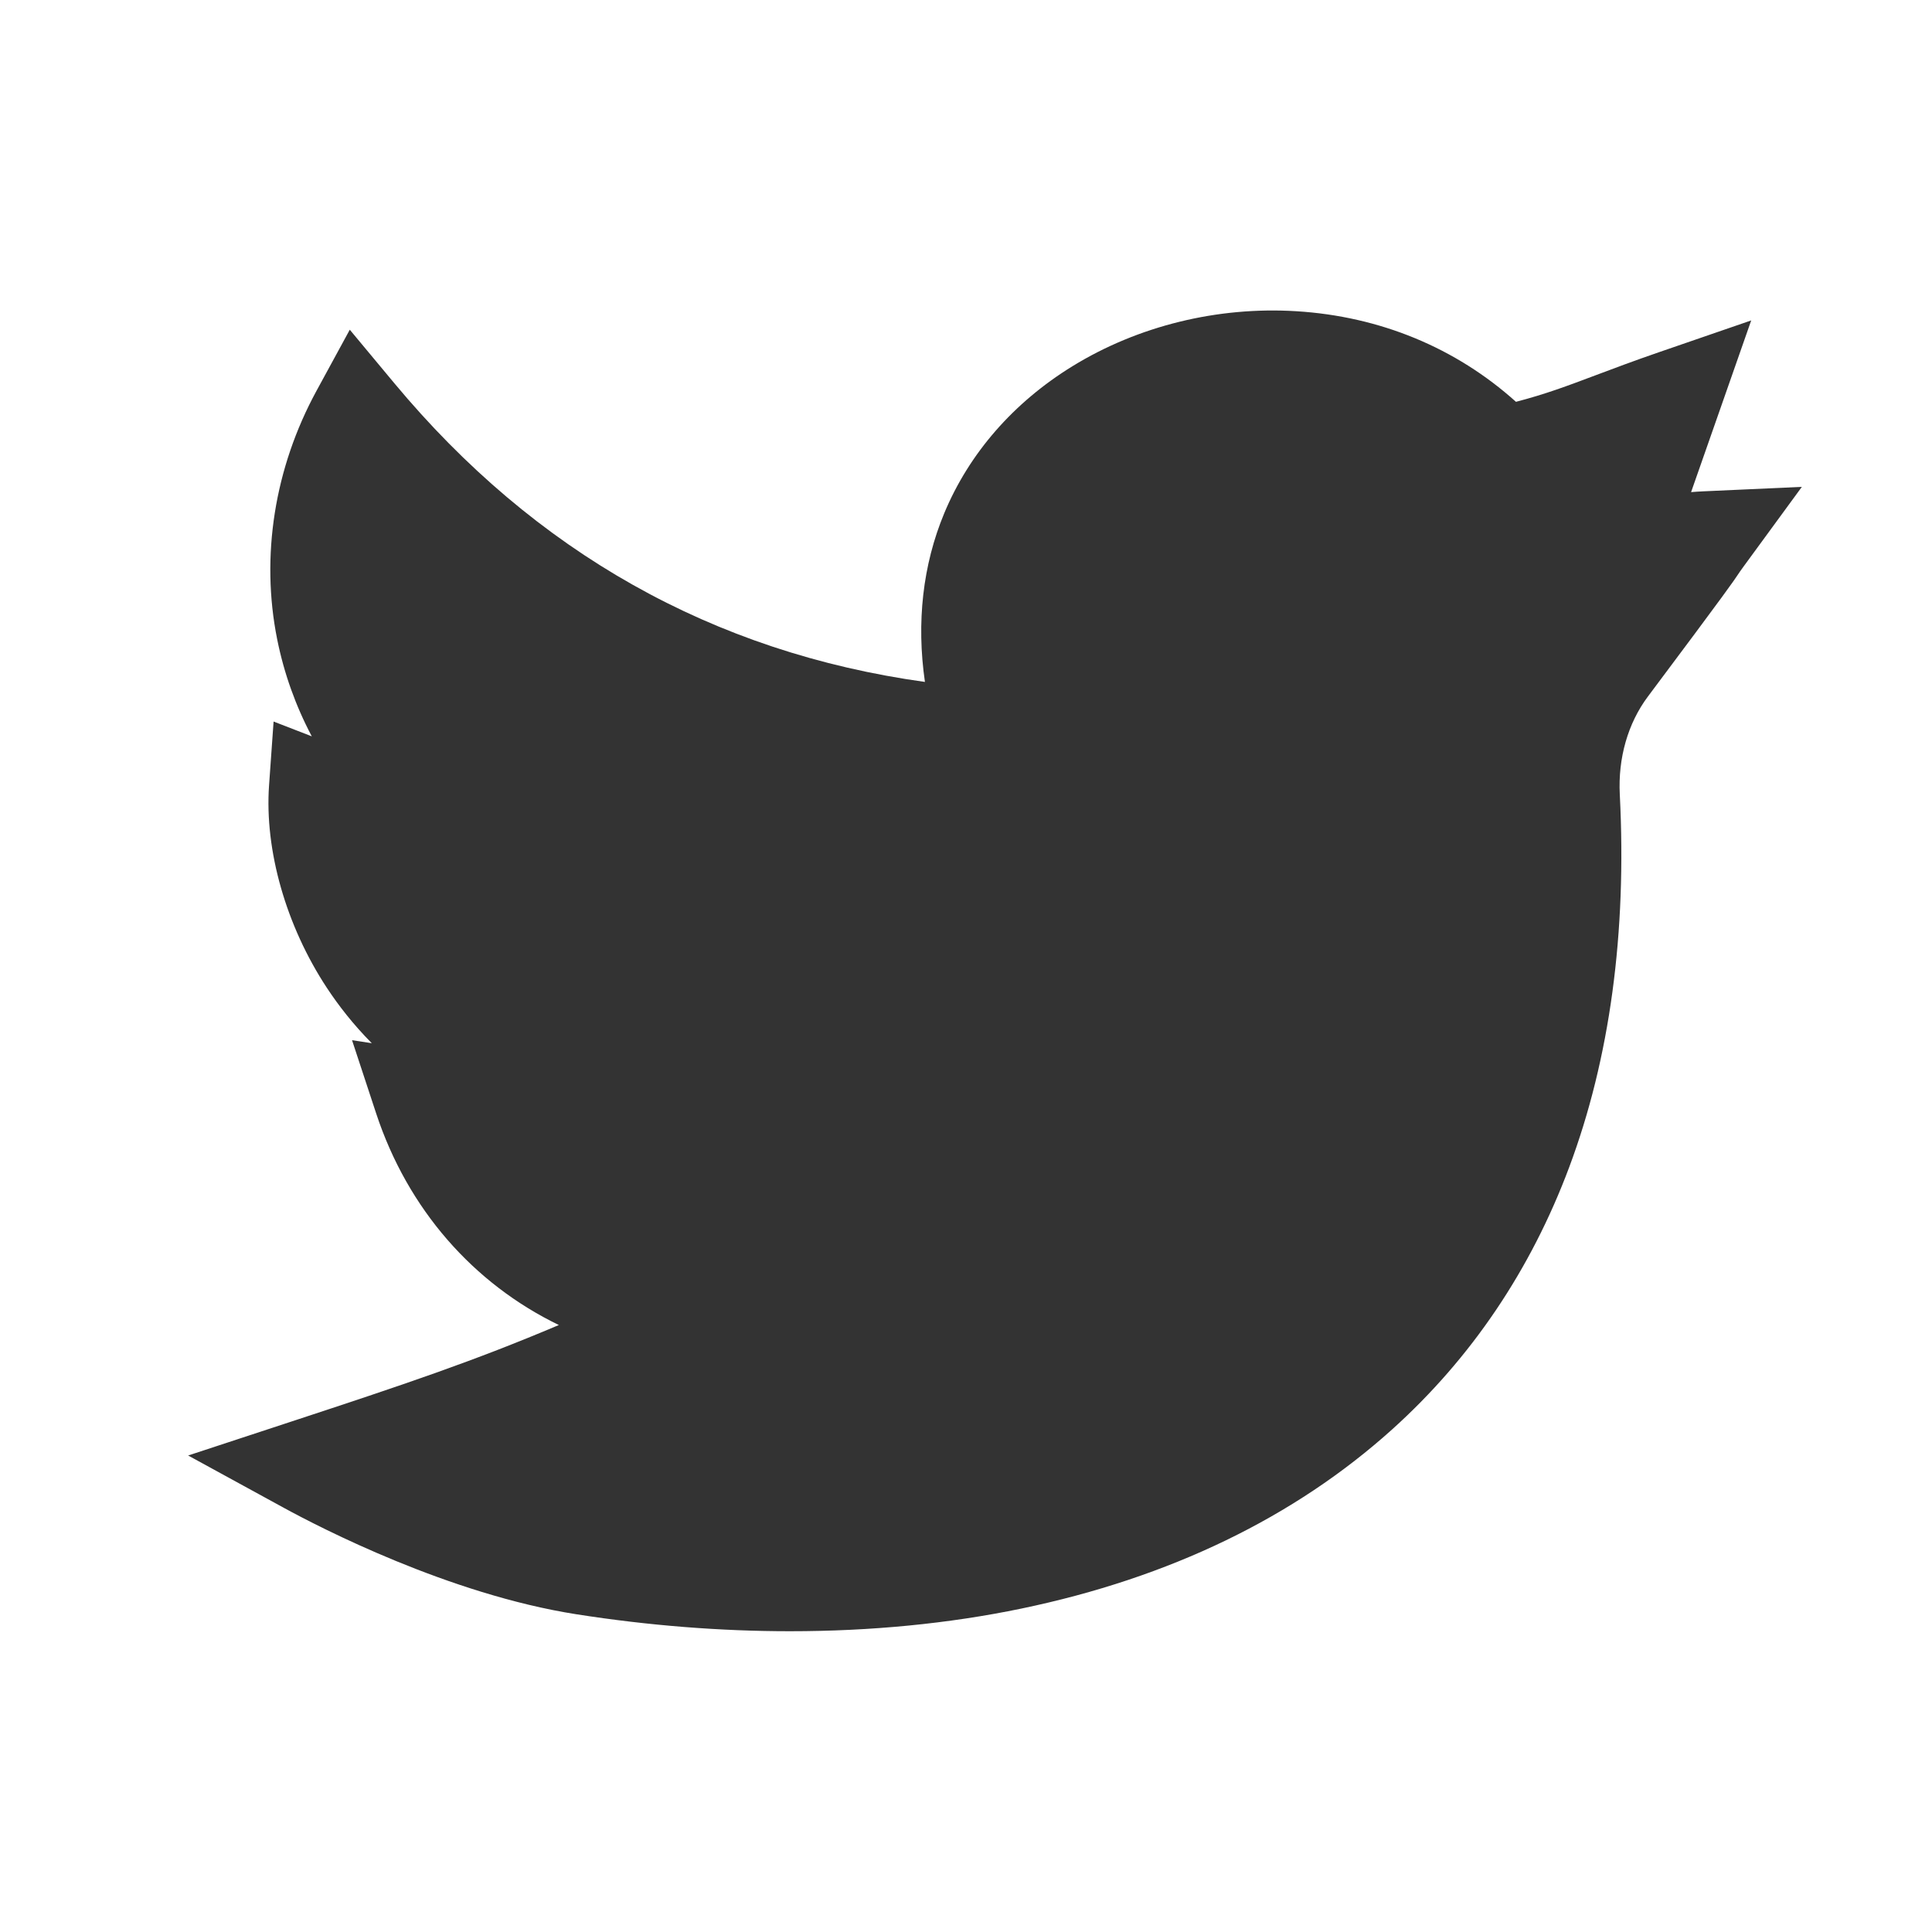
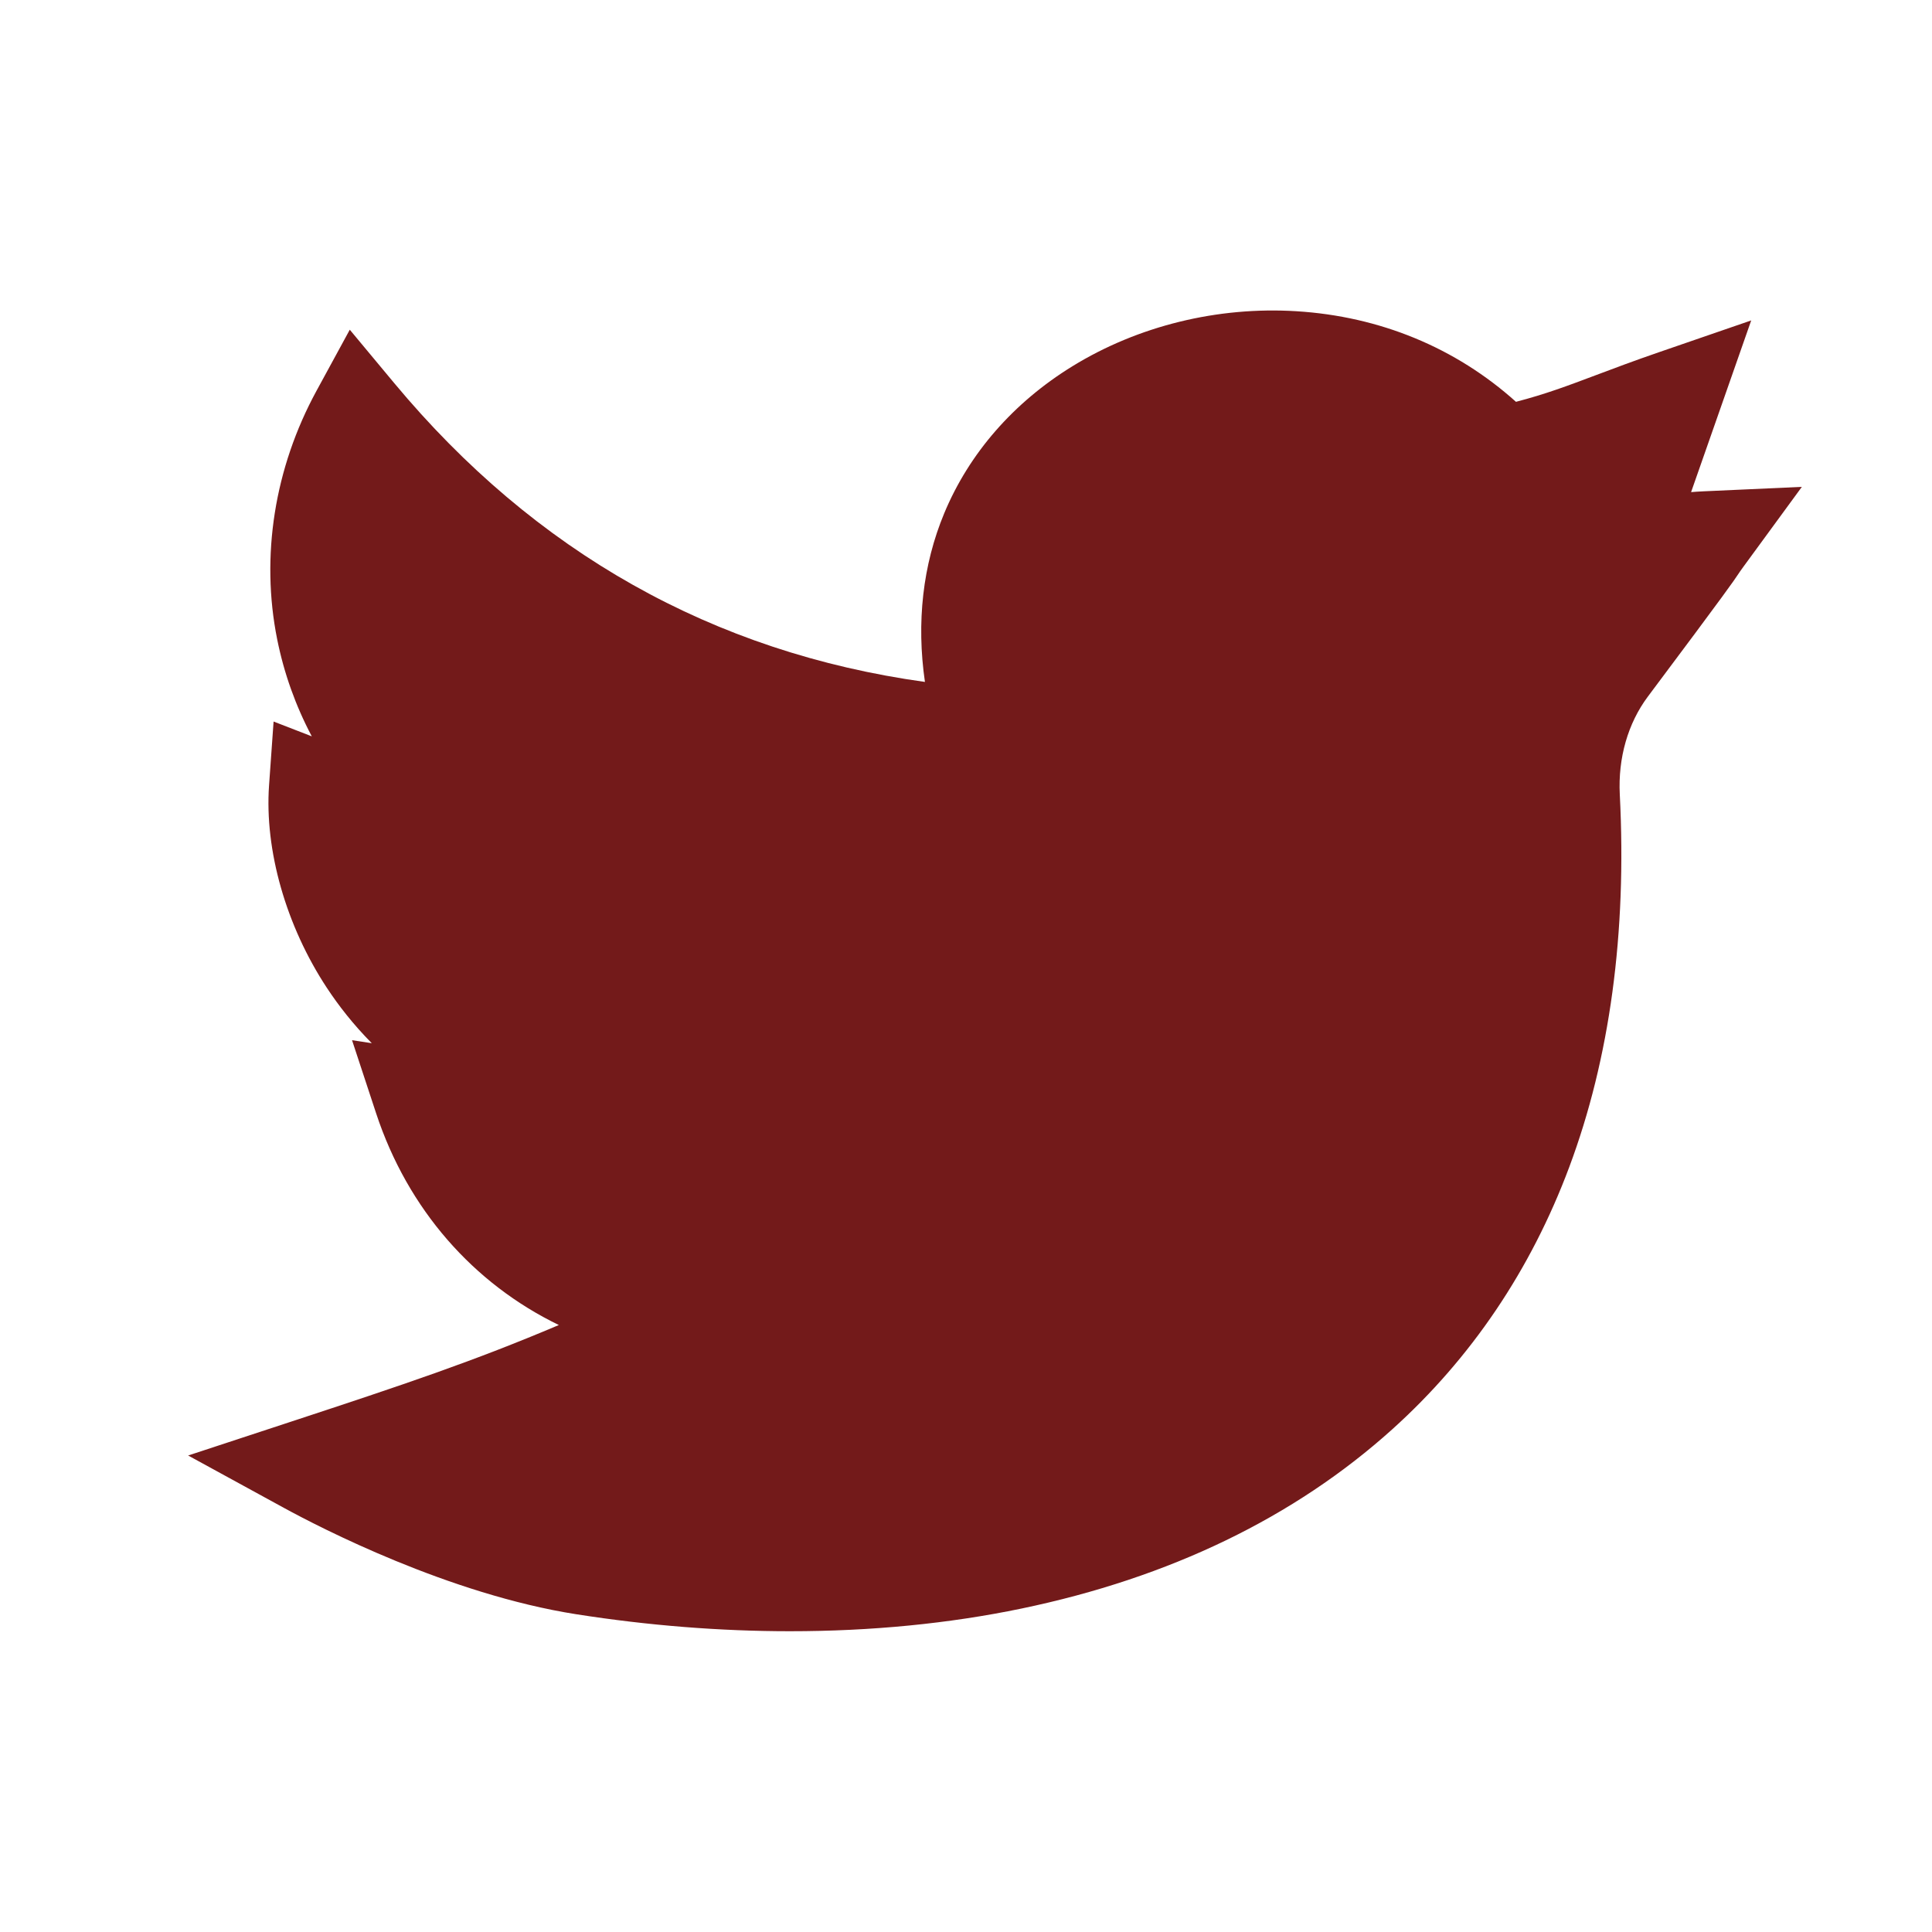
<svg xmlns="http://www.w3.org/2000/svg" viewBox="0 -47 512.002 512" version="1.1" id="svg4562">
  <defs id="defs4566" />
-   <path d="m 209.402,385.294 c -18.493,0 -37.528,-1.498 -56.677,-4.499 -33.727,-5.292 -67.868,-22.934 -77.529,-28.216 l -25.338,-13.854 27.433,-9.021 C 107.278,319.843 125.52,313.725 148.101,304.146 125.491,293.196 108.064,273.499 99.676,248.037 l -6.382,-19.374 5.233,0.799 C 93.565,224.46 89.646,219.383 86.608,214.767 75.806,198.358 70.086,178.309 71.303,161.127 l 1.201,-16.911 10.124,3.922 c -4.271,-8.065 -7.357,-16.679 -9.172,-25.707 -4.421,-22.017 -0.721,-45.408 10.421,-65.862 l 8.819,-16.19 11.795,14.167 c 37.303,44.81 84.551,71.392 140.627,79.174 -2.29,-15.788 -0.574,-31.025 5.106,-44.683 6.614,-15.903 18.379,-29.387 34.014,-38.999 17.364,-10.672 38.422,-15.844 59.294,-14.562 22.144,1.361 42.249,9.658 58.217,24.01 7.798,-2.026 13.544,-4.189 21.309,-7.113 4.672,-1.759 9.971,-3.755 16.601,-6.039 l 24.431,-8.418 -15.932,45.502 c 1.051,-0.088 2.134,-0.163 3.266,-0.212 l 26.089,-1.181 -15.42,21.074 c -0.884,1.207 -1.109,1.55 -1.423,2.023 -1.243,1.873 -2.79,4.202 -23.955,32.464 -5.299,7.077 -7.945,16.294 -7.452,25.958 1.876,36.725 -2.63,69.953 -13.4,98.757 -10.186,27.25 -25.971,50.631 -46.912,69.493 -25.913,23.335 -58.954,39.313 -98.212,47.483 -19.257,4.007 -39.936,6.016 -61.339,6.016 z m 0,0" id="path4560" style="stroke-width:0.835;fill:#333333;fill-opacity:1" />
+   <path d="m 209.402,385.294 c -18.493,0 -37.528,-1.498 -56.677,-4.499 -33.727,-5.292 -67.868,-22.934 -77.529,-28.216 l -25.338,-13.854 27.433,-9.021 C 107.278,319.843 125.52,313.725 148.101,304.146 125.491,293.196 108.064,273.499 99.676,248.037 l -6.382,-19.374 5.233,0.799 C 93.565,224.46 89.646,219.383 86.608,214.767 75.806,198.358 70.086,178.309 71.303,161.127 l 1.201,-16.911 10.124,3.922 c -4.271,-8.065 -7.357,-16.679 -9.172,-25.707 -4.421,-22.017 -0.721,-45.408 10.421,-65.862 l 8.819,-16.19 11.795,14.167 c 37.303,44.81 84.551,71.392 140.627,79.174 -2.29,-15.788 -0.574,-31.025 5.106,-44.683 6.614,-15.903 18.379,-29.387 34.014,-38.999 17.364,-10.672 38.422,-15.844 59.294,-14.562 22.144,1.361 42.249,9.658 58.217,24.01 7.798,-2.026 13.544,-4.189 21.309,-7.113 4.672,-1.759 9.971,-3.755 16.601,-6.039 l 24.431,-8.418 -15.932,45.502 c 1.051,-0.088 2.134,-0.163 3.266,-0.212 l 26.089,-1.181 -15.42,21.074 c -0.884,1.207 -1.109,1.55 -1.423,2.023 -1.243,1.873 -2.79,4.202 -23.955,32.464 -5.299,7.077 -7.945,16.294 -7.452,25.958 1.876,36.725 -2.63,69.953 -13.4,98.757 -10.186,27.25 -25.971,50.631 -46.912,69.493 -25.913,23.335 -58.954,39.313 -98.212,47.483 -19.257,4.007 -39.936,6.016 -61.339,6.016 z m 0,0" id="path4560" style="stroke-width:0.835;fill:#731a1a;fill-opacity:1" />
</svg>
